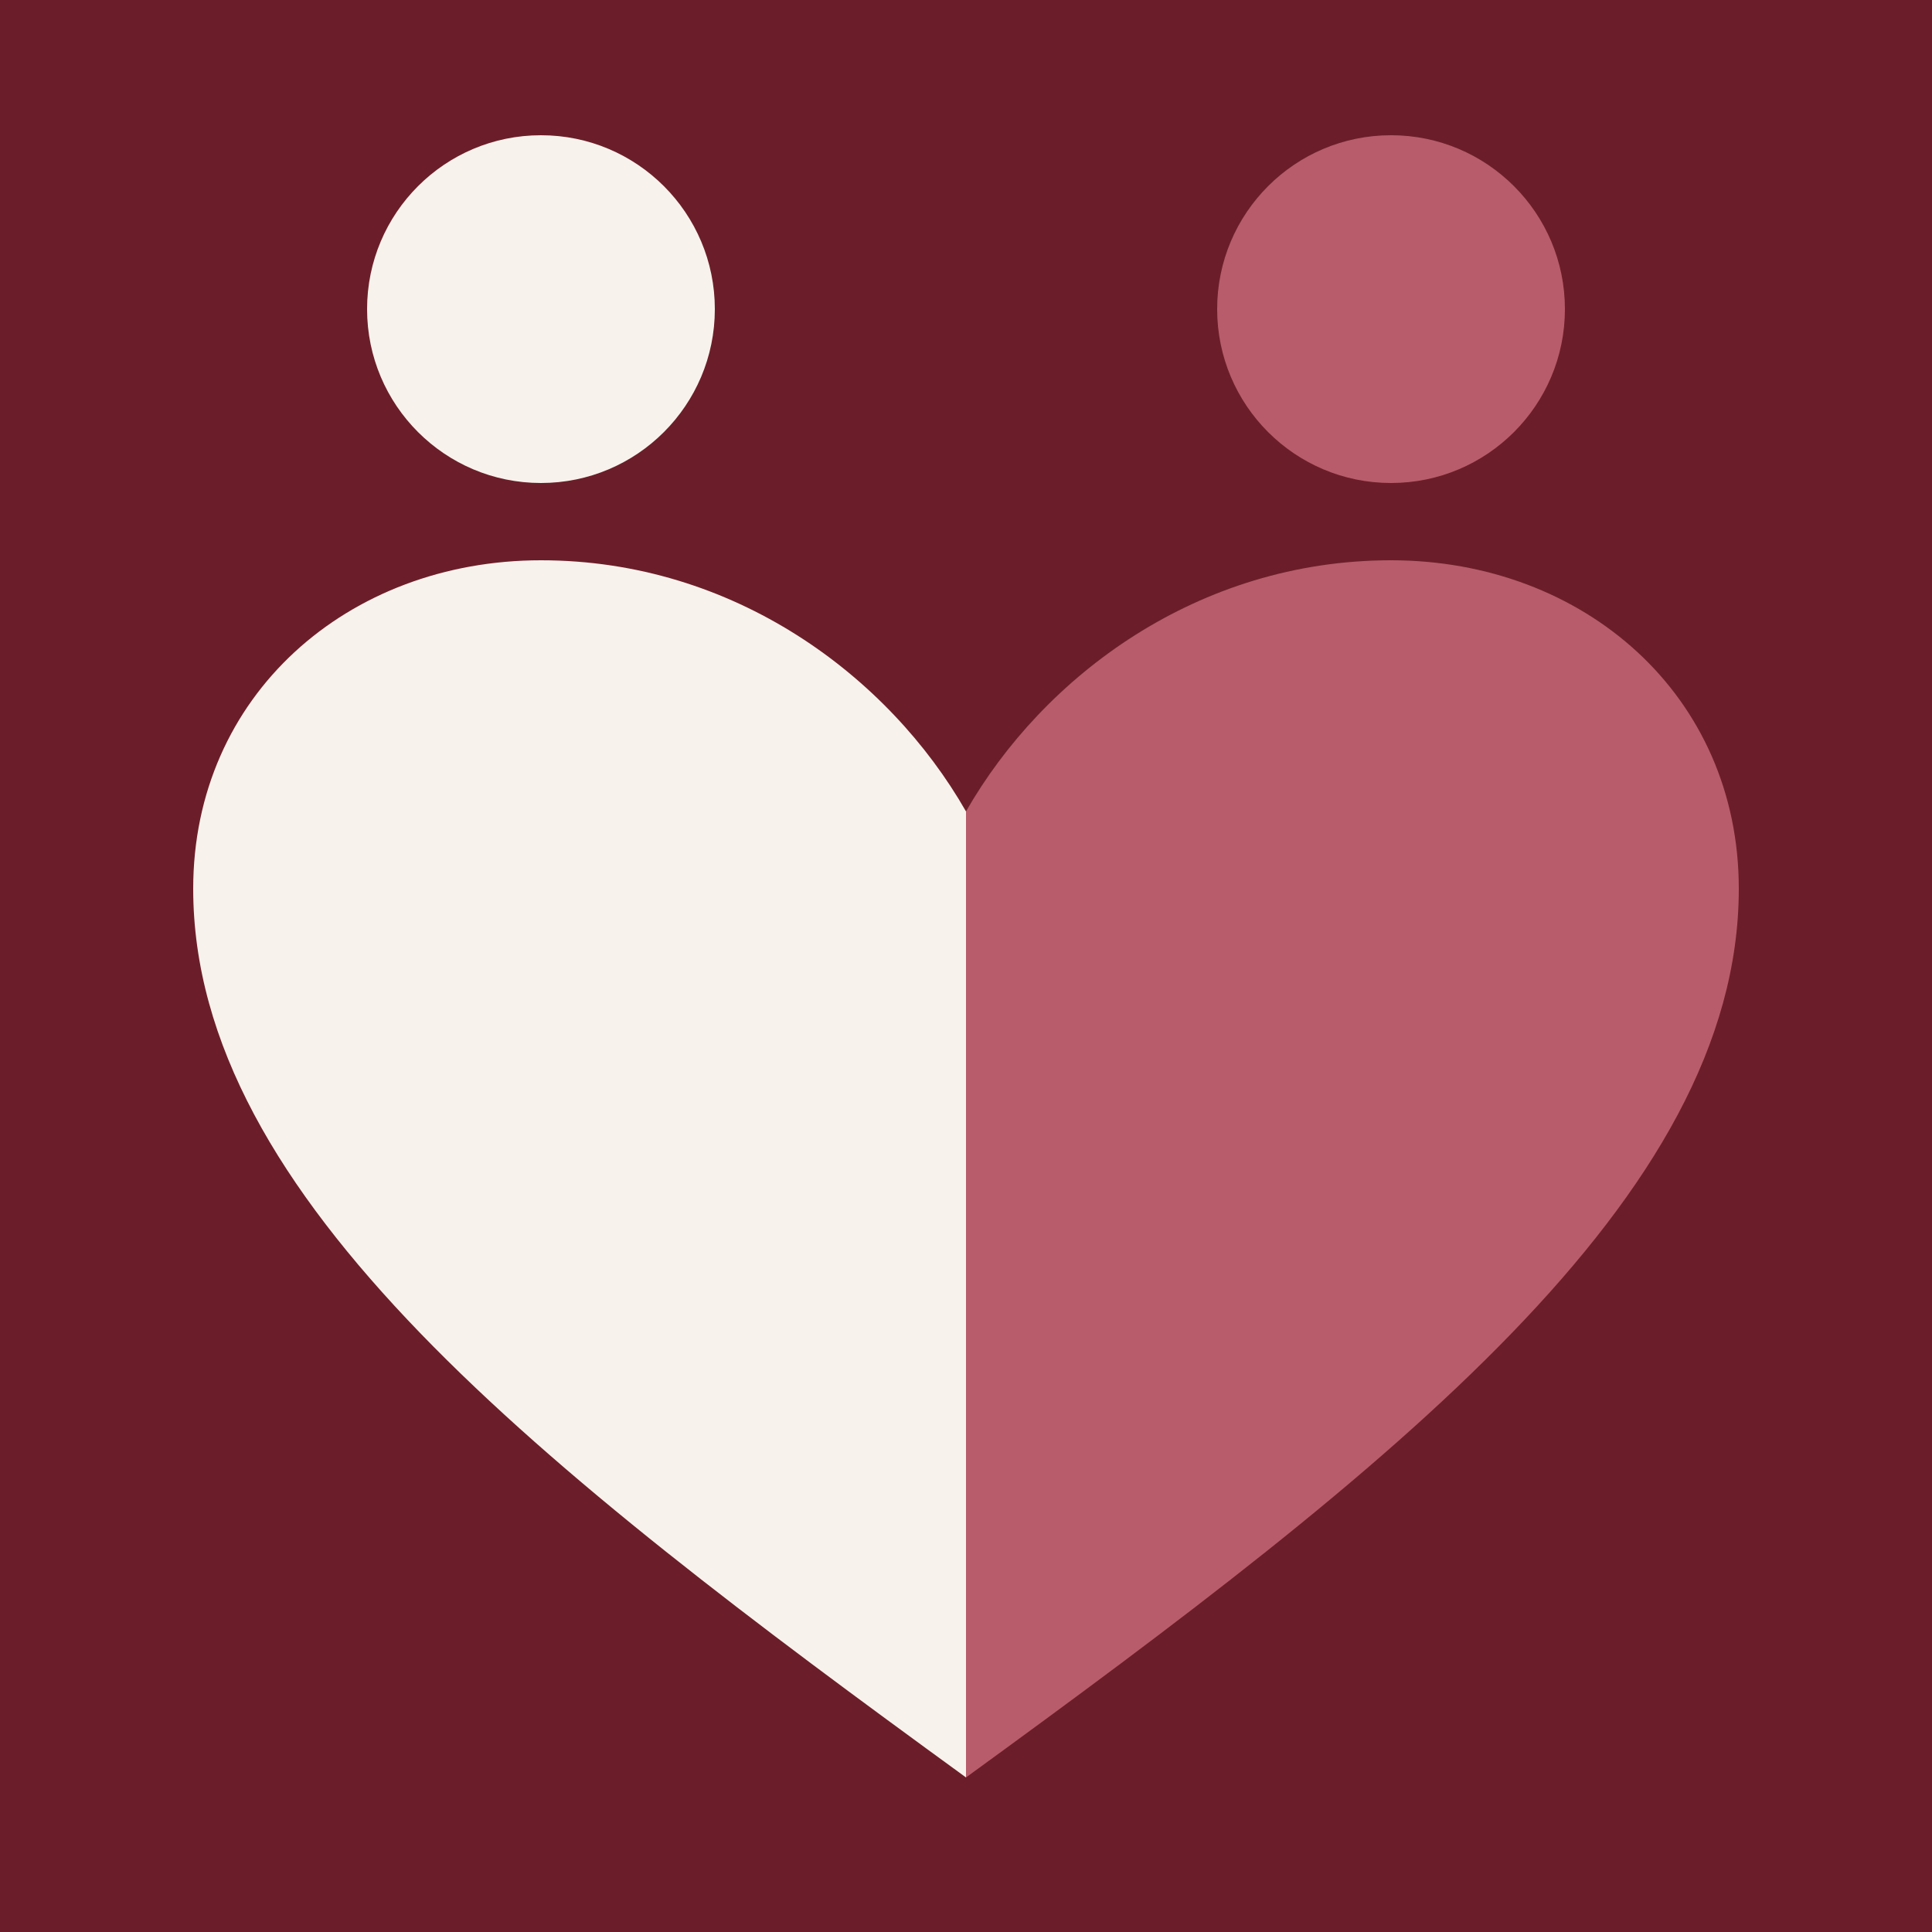
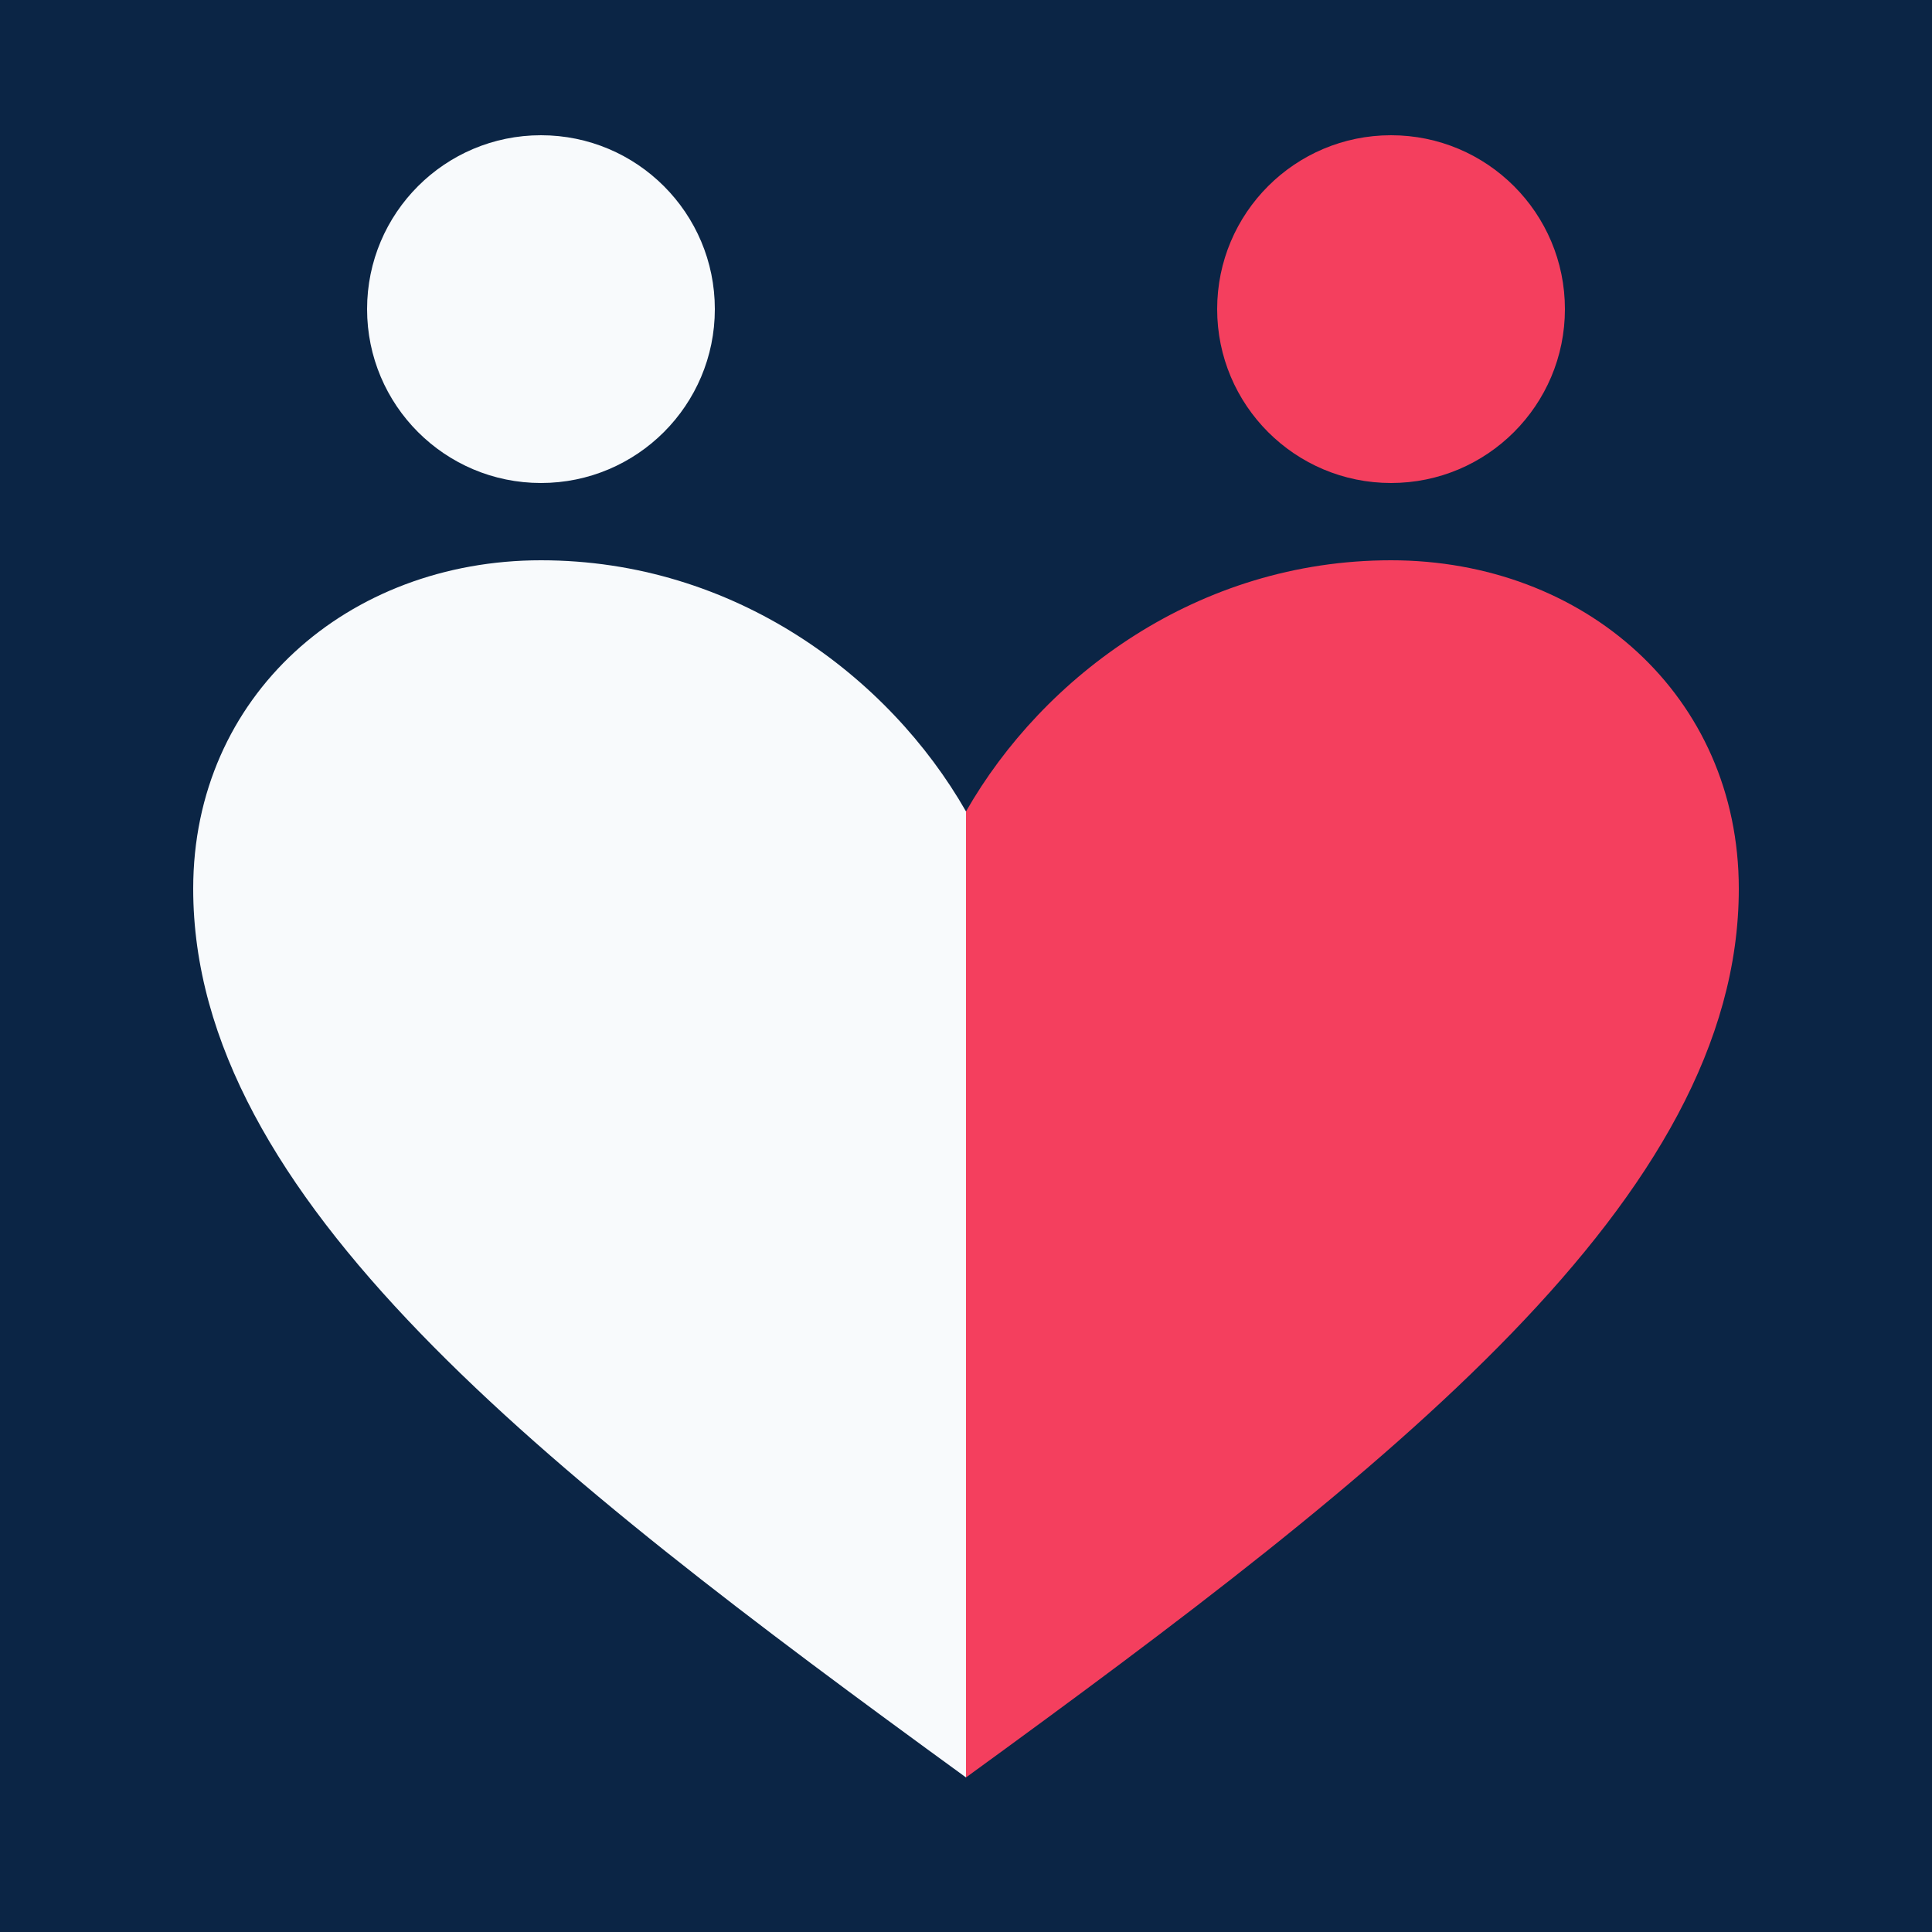
<svg xmlns="http://www.w3.org/2000/svg" viewBox="0 0 100 100">
-   <rect width="100%" height="100%" fill="#6B1E29" />
-   <circle cx="28" cy="16" r="9" fill="#F8F2EC" />
-   <circle cx="72" cy="16" r="9" fill="#B85C6B" />
-   <path d="M50 92 C28 76 10 62 10 46 C10 36 18 29 28 29 C38 29 46 35 50 42 Z" fill="#F8F2EC" />
-   <path d="M50 92 C72 76 90 62 90 46 C90 36 82 29 72 29 C62 29 54 35 50 42 Z" fill="#B85C6B" />
+   <rect width="100%" height="100%" fill="#0B2545" />
+   <circle cx="28" cy="16" r="9" fill="#F8FAFC" />
+   <circle cx="72" cy="16" r="9" fill="#F43F5E" />
+   <path d="M50 92 C28 76 10 62 10 46 C10 36 18 29 28 29 C38 29 46 35 50 42 Z" fill="#F8FAFC" />
+   <path d="M50 92 C72 76 90 62 90 46 C90 36 82 29 72 29 C62 29 54 35 50 42 Z" fill="#F43F5E" />
</svg>
